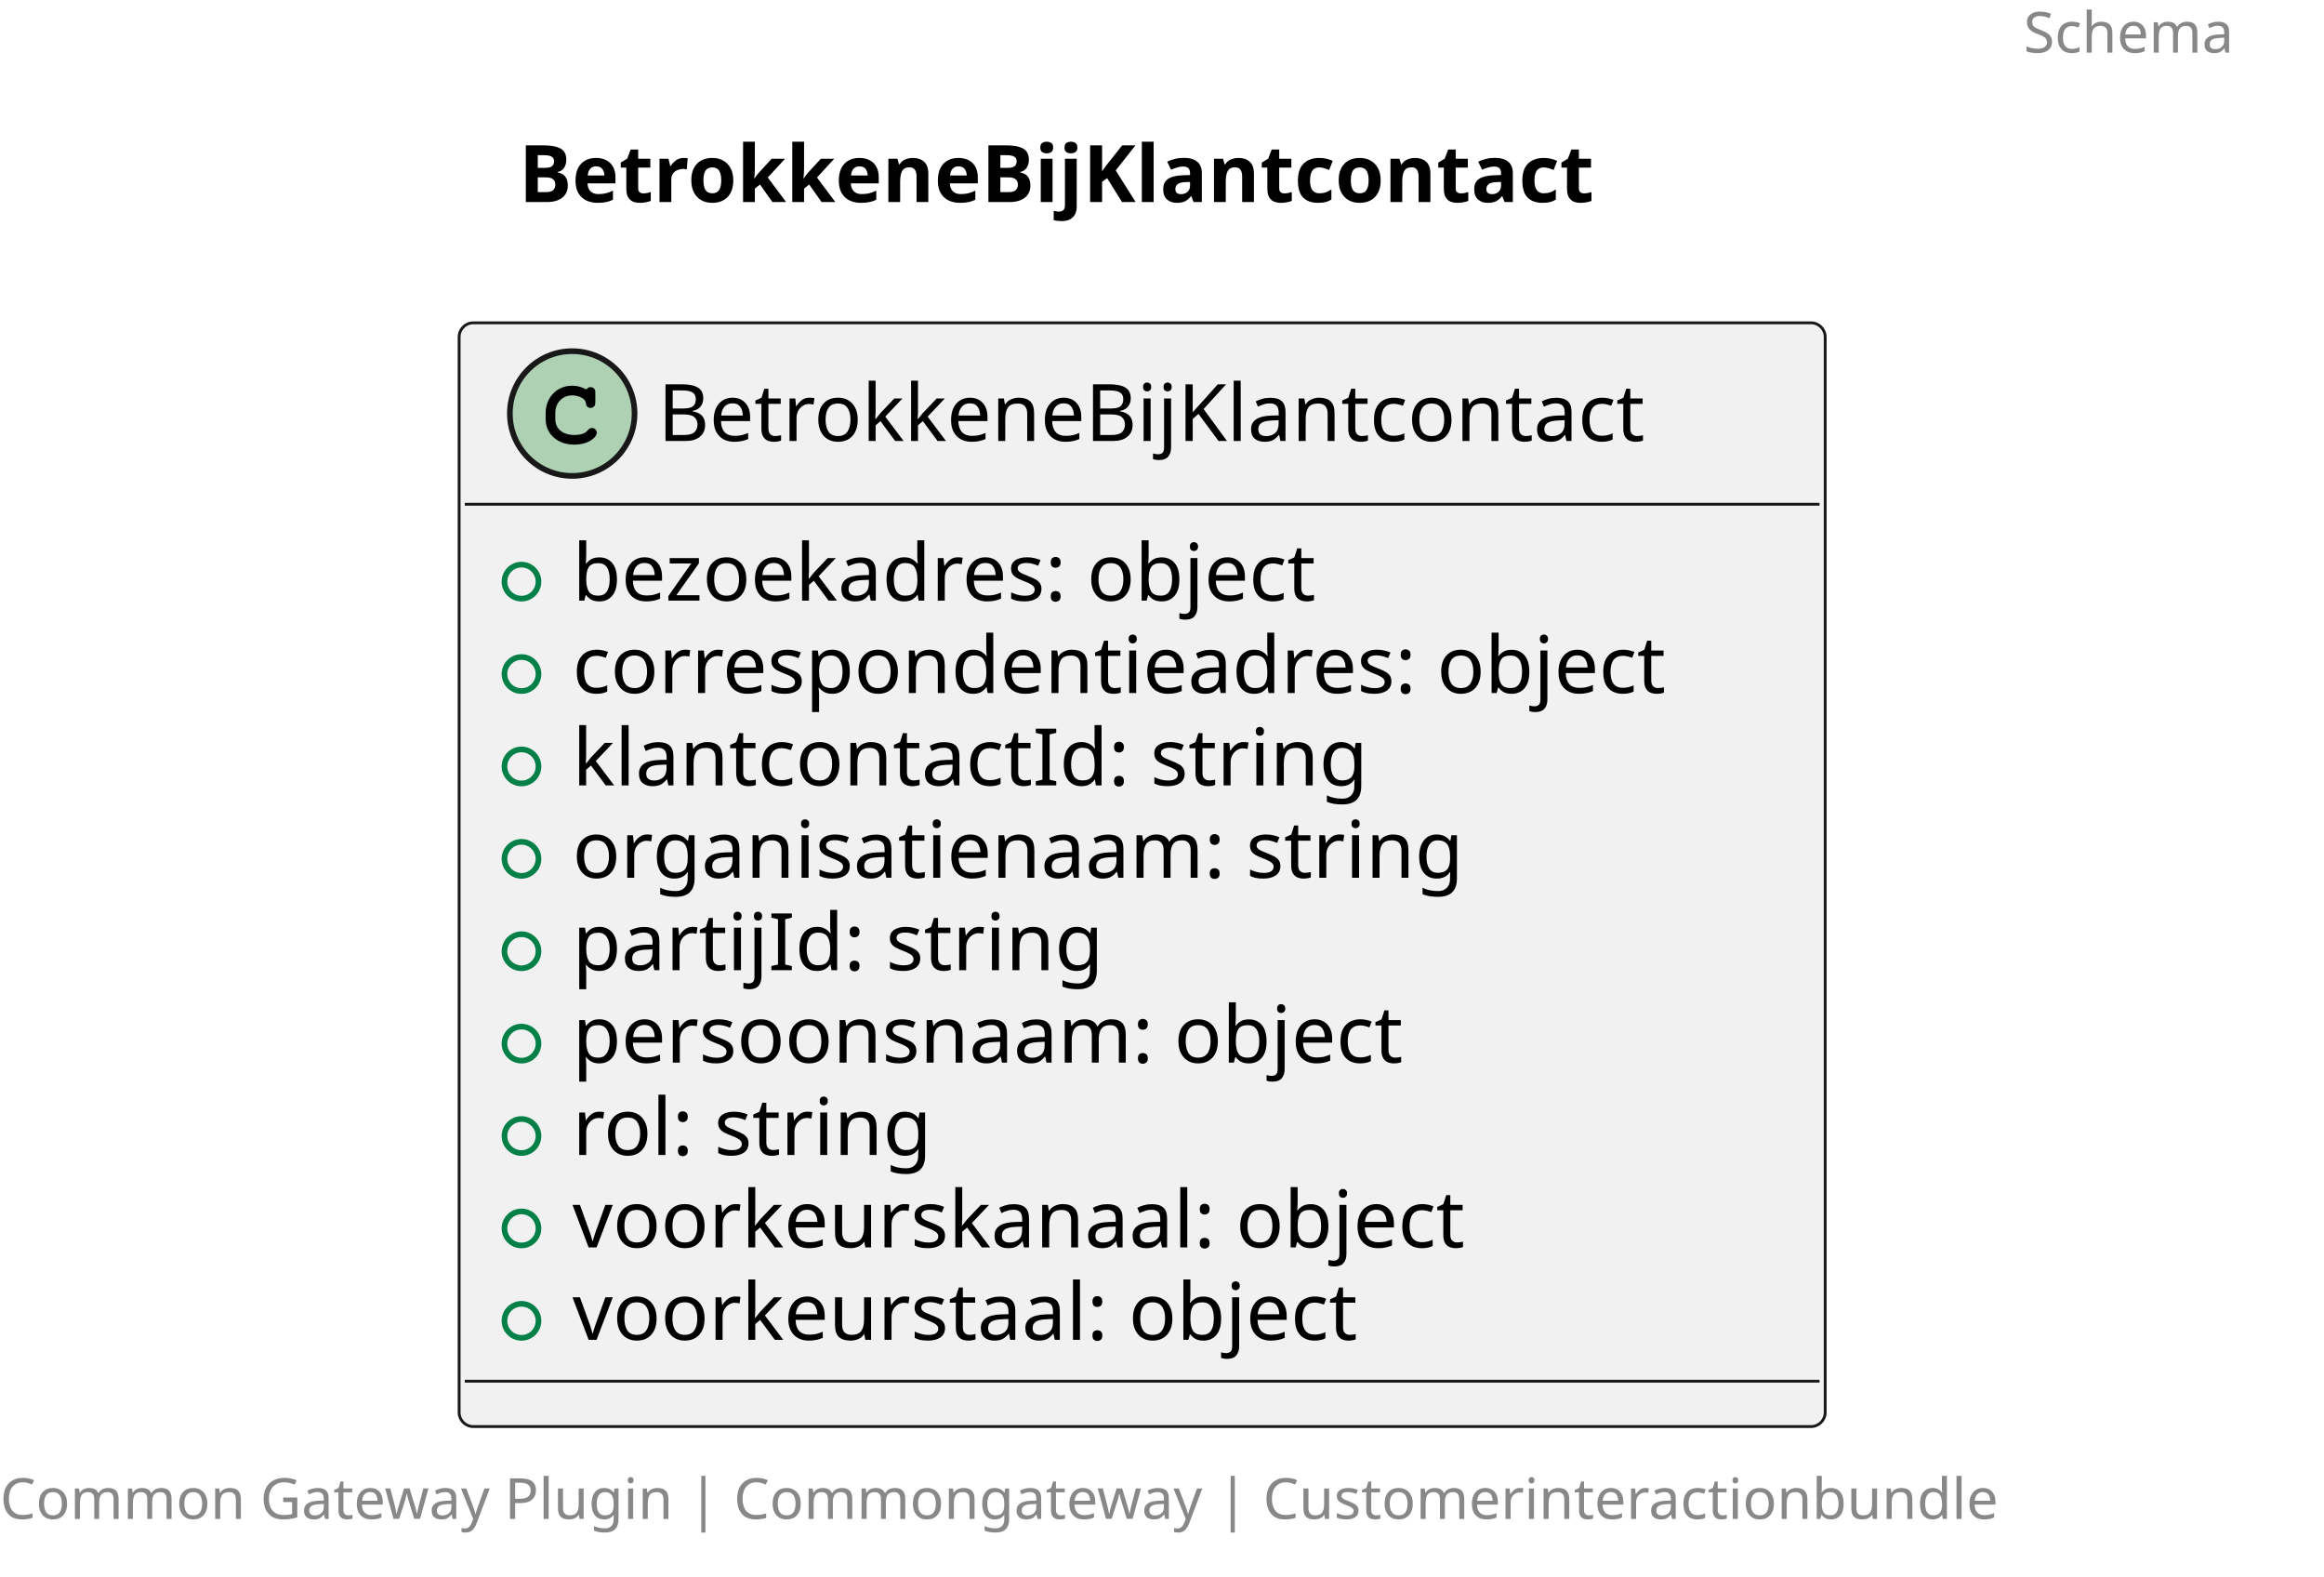
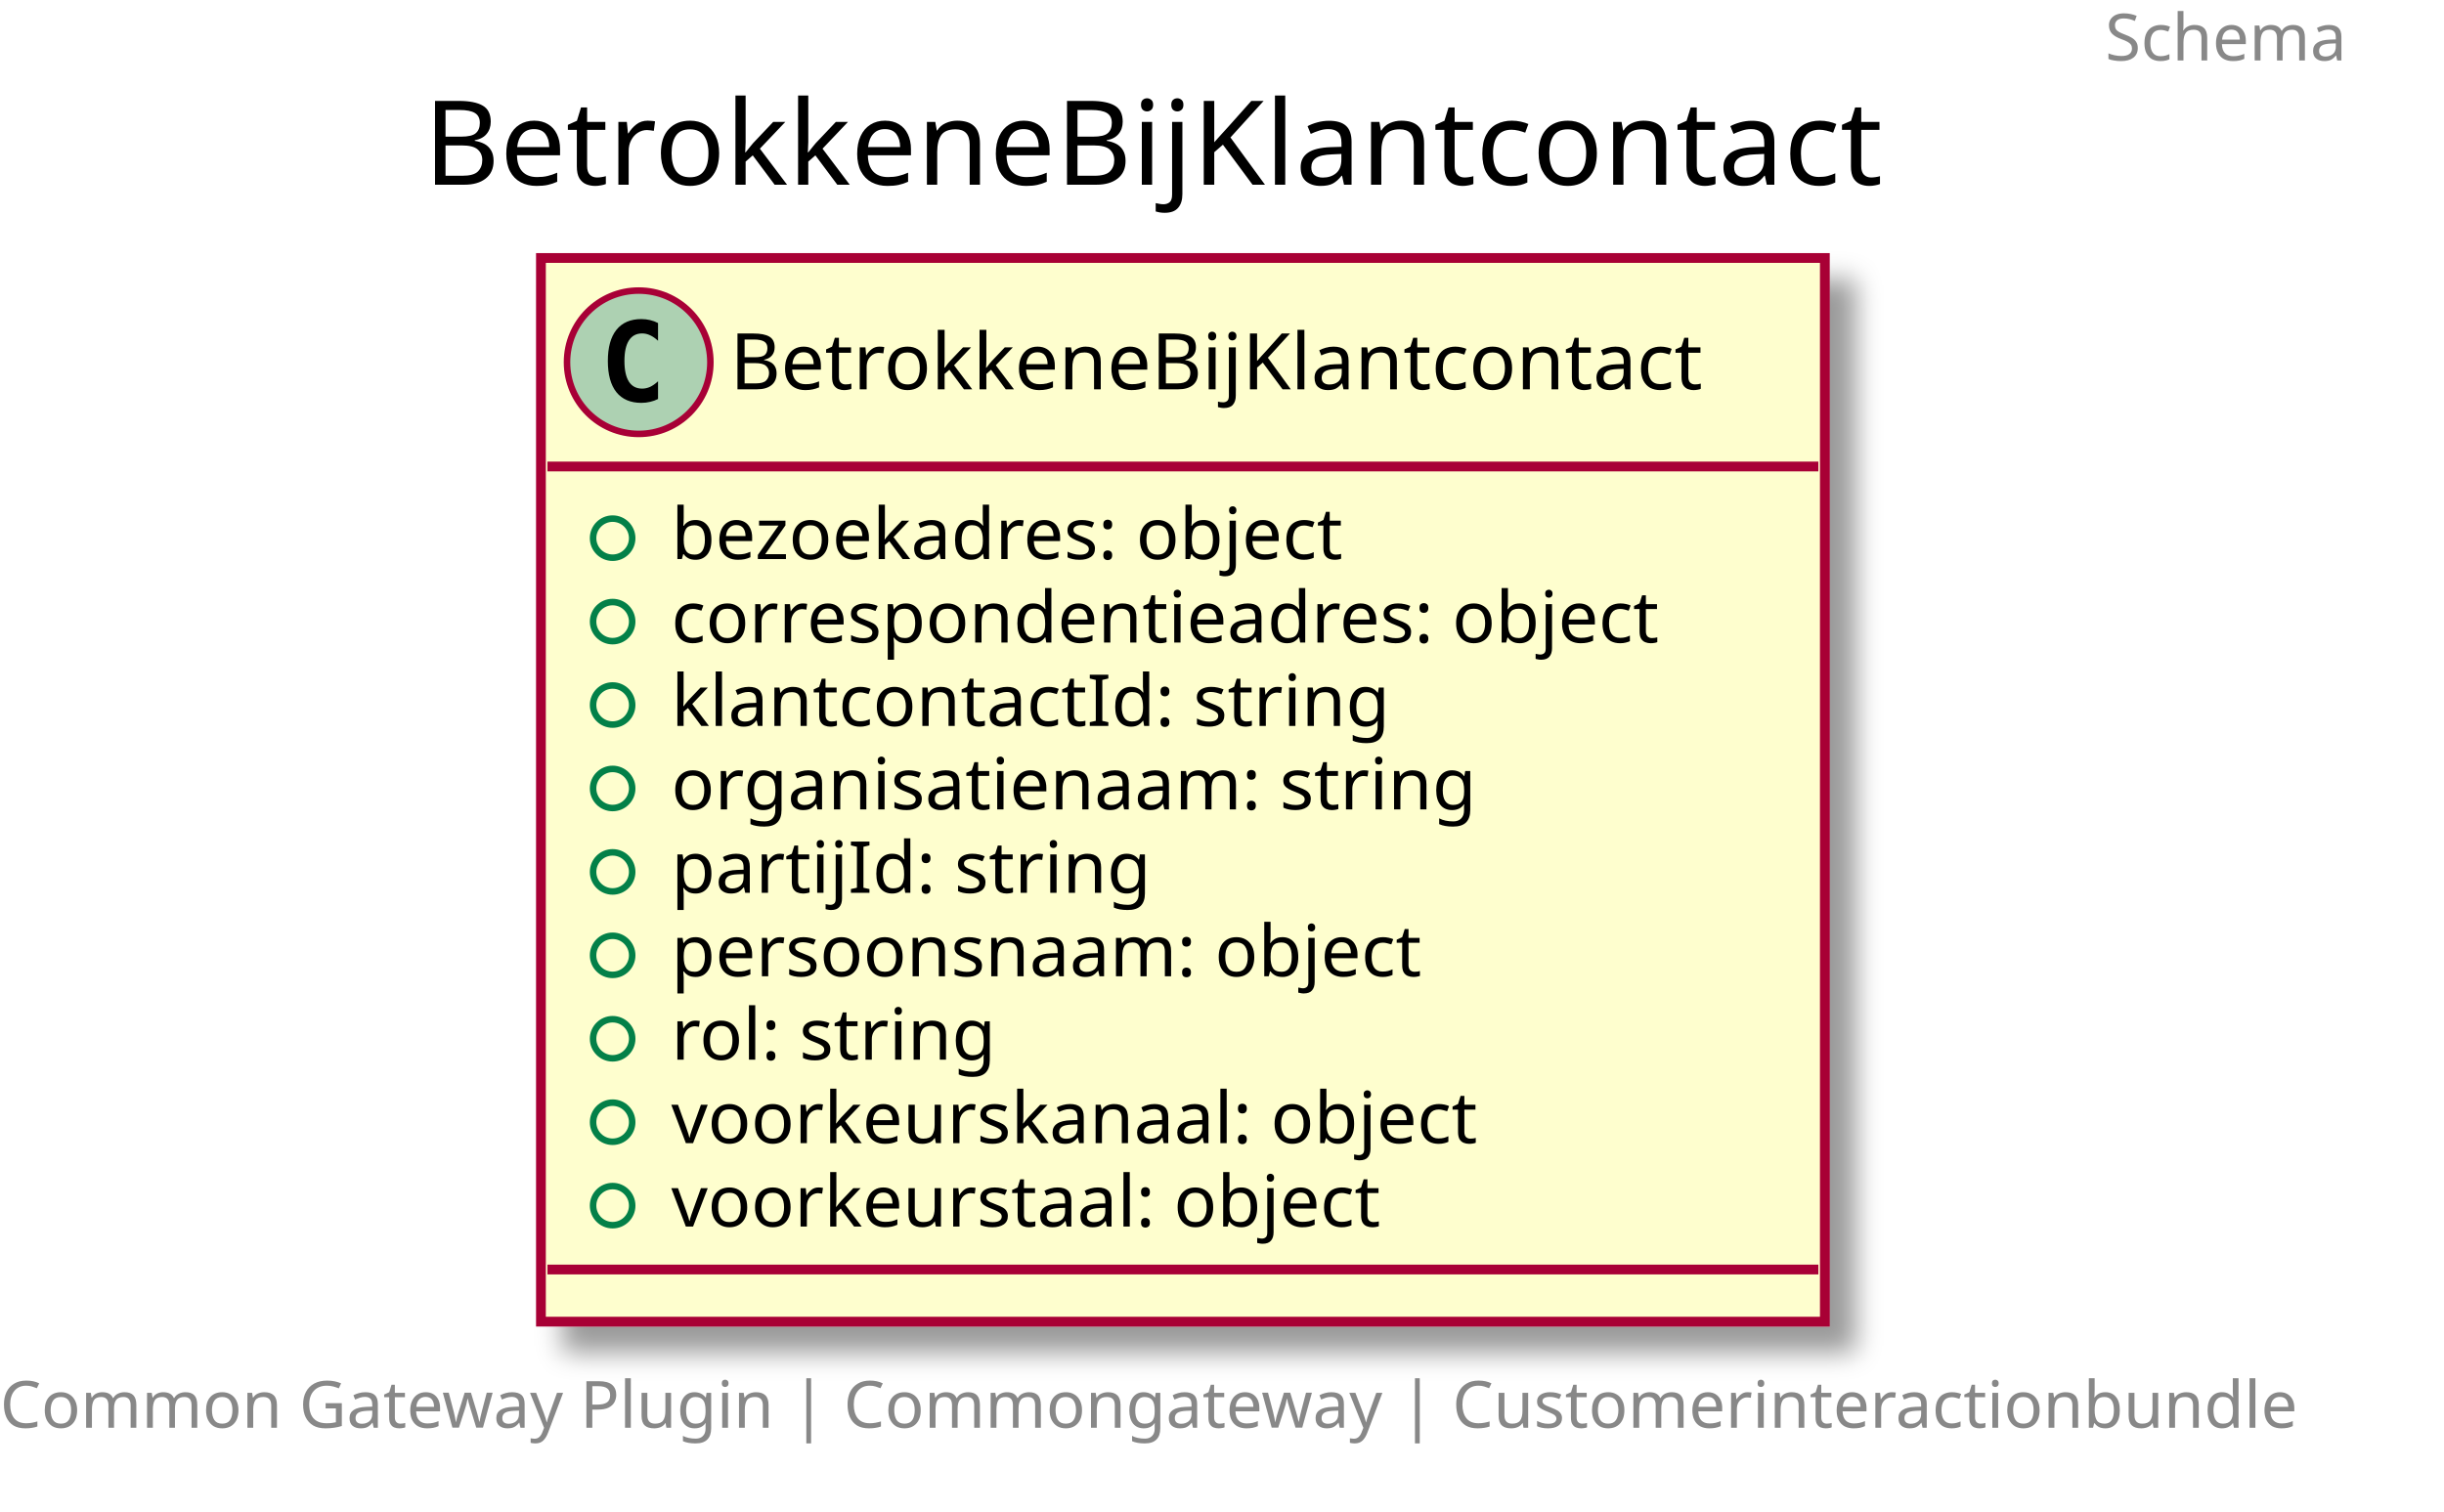
- <svg xmlns="http://www.w3.org/2000/svg" contentStyleType="text/css" height="278px" preserveAspectRatio="none" style="width:410px;height:278px;background:#FFFFFF;" version="1.1" viewBox="0 0 410 278" width="410px" zoomAndPan="magnify">
-   <defs />
+ <svg xmlns="http://www.w3.org/2000/svg" contentScriptType="application/ecmascript" contentStyleType="text/css" height="232px" preserveAspectRatio="none" style="width:375px;height:232px;" version="1.1" viewBox="0 0 375 232" width="375px" zoomAndPan="magnify">
+   <defs>
+     <filter height="300%" id="f1ge688rtqx9od" width="300%" x="-1" y="-1">
+       <feGaussianBlur result="blurOut" stdDeviation="2.0" />
+       <feColorMatrix in="blurOut" result="blurOut2" type="matrix" values="0 0 0 0 0 0 0 0 0 0 0 0 0 0 0 0 0 0 .4 0" />
+       <feOffset dx="4.0" dy="4.0" in="blurOut2" result="blurOut3" />
+       <feBlend in="SourceGraphic" in2="blurOut3" mode="normal" />
+     </filter>
+   </defs>
  <g>
-     <text fill="#888888" font-family="sans-serif" font-size="10" lengthAdjust="spacing" textLength="45" x="357" y="9.282">Schema</text>
-     <text fill="#000000" font-family="sans-serif" font-size="14" font-weight="bold" lengthAdjust="spacing" textLength="219" x="91.5" y="35.636">BetrokkeneBijKlantcontact</text>
-     <g id="elem_BetrokkeneBijKlantcontact">
-       <rect codeLine="5" fill="#F1F1F1" height="194.672" id="BetrokkeneBijKlantcontact" rx="2.5" ry="2.5" style="stroke:#181818;stroke-width:0.5;" width="241" x="81" y="56.938" />
-       <ellipse cx="100.95" cy="72.938" fill="#ADD1B2" rx="11" ry="11" style="stroke:#181818;stroke-width:1.0;" />
-       <path d="M103.294,68.609 C102.356,68.172 101.763,68.031 100.888,68.031 C98.263,68.031 96.263,70.109 96.263,72.828 L96.263,73.953 C96.263,76.531 98.372,78.422 101.263,78.422 C102.481,78.422 103.638,78.125 104.388,77.578 C104.966,77.172 105.294,76.719 105.294,76.328 C105.294,75.875 104.903,75.484 104.434,75.484 C104.216,75.484 104.013,75.562 103.825,75.75 C103.372,76.234 103.372,76.234 103.184,76.328 C102.763,76.594 102.075,76.719 101.309,76.719 C99.263,76.719 97.966,75.625 97.966,73.922 L97.966,72.828 C97.966,71.047 99.216,69.734 100.95,69.734 C101.528,69.734 102.138,69.891 102.606,70.141 C103.091,70.422 103.263,70.641 103.356,71.047 C103.419,71.453 103.45,71.578 103.591,71.703 C103.731,71.844 103.966,71.953 104.184,71.953 C104.45,71.953 104.716,71.812 104.888,71.594 C104.997,71.438 105.028,71.25 105.028,70.828 L105.028,69.406 C105.028,68.969 105.013,68.844 104.919,68.688 C104.763,68.422 104.481,68.281 104.184,68.281 C103.888,68.281 103.684,68.375 103.466,68.688 L103.294,68.609 Z " fill="#000000" />
-       <text fill="#000000" font-family="sans-serif" font-size="14" lengthAdjust="spacing" textLength="198" x="116.05" y="77.784">BetrokkeneBijKlantcontact</text>
-       <line style="stroke:#181818;stroke-width:0.5;" x1="82" x2="321" y1="88.938" y2="88.938" />
-       <ellipse cx="92" cy="102.586" fill="none" rx="3" ry="3" style="stroke:#038048;stroke-width:1.0;" />
-       <text fill="#000000" font-family="sans-serif" font-size="14" lengthAdjust="spacing" textLength="149" x="101" y="105.933">bezoekadres: object</text>
-       <ellipse cx="92" cy="118.883" fill="none" rx="3" ry="3" style="stroke:#038048;stroke-width:1.0;" />
-       <text fill="#000000" font-family="sans-serif" font-size="14" lengthAdjust="spacing" textLength="215" x="101" y="122.23">correspondentieadres: object</text>
-       <ellipse cx="92" cy="135.18" fill="none" rx="3" ry="3" style="stroke:#038048;stroke-width:1.0;" />
-       <text fill="#000000" font-family="sans-serif" font-size="14" lengthAdjust="spacing" textLength="157" x="101" y="138.526">klantcontactId: string</text>
-       <ellipse cx="92" cy="151.477" fill="none" rx="3" ry="3" style="stroke:#038048;stroke-width:1.0;" />
-       <text fill="#000000" font-family="sans-serif" font-size="14" lengthAdjust="spacing" textLength="170" x="101" y="154.823">organisatienaam: string</text>
-       <ellipse cx="92" cy="167.773" fill="none" rx="3" ry="3" style="stroke:#038048;stroke-width:1.0;" />
-       <text fill="#000000" font-family="sans-serif" font-size="14" lengthAdjust="spacing" textLength="103" x="101" y="171.12">partijId: string</text>
-       <ellipse cx="92" cy="184.07" fill="none" rx="3" ry="3" style="stroke:#038048;stroke-width:1.0;" />
-       <text fill="#000000" font-family="sans-serif" font-size="14" lengthAdjust="spacing" textLength="161" x="101" y="187.417">persoonsnaam: object</text>
-       <ellipse cx="92" cy="200.367" fill="none" rx="3" ry="3" style="stroke:#038048;stroke-width:1.0;" />
-       <text fill="#000000" font-family="sans-serif" font-size="14" lengthAdjust="spacing" textLength="70" x="101" y="203.714">rol: string</text>
-       <ellipse cx="92" cy="216.664" fill="none" rx="3" ry="3" style="stroke:#038048;stroke-width:1.0;" />
-       <text fill="#000000" font-family="sans-serif" font-size="14" lengthAdjust="spacing" textLength="173" x="101" y="220.011">voorkeurskanaal: object</text>
-       <ellipse cx="92" cy="232.961" fill="none" rx="3" ry="3" style="stroke:#038048;stroke-width:1.0;" />
-       <text fill="#000000" font-family="sans-serif" font-size="14" lengthAdjust="spacing" textLength="154" x="101" y="236.308">voorkeurstaal: object</text>
-       <line style="stroke:#181818;stroke-width:0.5;" x1="82" x2="321" y1="243.609" y2="243.609" />
-     </g>
-     <text fill="#888888" font-family="sans-serif" font-size="10" lengthAdjust="spacing" textLength="402" x="0" y="267.892">Common Gateway Plugin | Commongateway | Customerinteractionbundle</text>
+     <text fill="#888888" font-family="sans-serif" font-size="10" lengthAdjust="spacingAndGlyphs" textLength="40" x="323" y="9.282">Schema</text>
+     <text fill="#000000" font-family="sans-serif" font-size="18" lengthAdjust="spacingAndGlyphs" textLength="233" x="65" y="28.349">BetrokkeneBijKlantcontact</text>
+     <rect fill="#FEFECE" filter="url(#f1ge688rtqx9od)" height="163.242" id="BetrokkeneBijKlantcontact" style="stroke: #A80036; stroke-width: 1.5;" width="197" x="83" y="39.594" />
+     <ellipse cx="98" cy="55.594" fill="#ADD1B2" rx="11" ry="11" style="stroke: #A80036; stroke-width: 1.0;" />
+     <path d="M100.969,61.234 Q100.391,61.531 99.75,61.672 Q99.109,61.828 98.406,61.828 Q95.906,61.828 94.578,60.188 Q93.266,58.531 93.266,55.406 Q93.266,52.281 94.578,50.625 Q95.906,48.969 98.406,48.969 Q99.109,48.969 99.75,49.125 Q100.406,49.281 100.969,49.578 L100.969,52.297 Q100.344,51.719 99.75,51.453 Q99.156,51.172 98.531,51.172 Q97.188,51.172 96.5,52.25 Q95.812,53.312 95.812,55.406 Q95.812,57.5 96.5,58.578 Q97.188,59.641 98.531,59.641 Q99.156,59.641 99.75,59.375 Q100.344,59.094 100.969,58.516 L100.969,61.234 Z " />
+     <text fill="#000000" font-family="sans-serif" font-size="12" lengthAdjust="spacingAndGlyphs" textLength="165" x="112" y="59.748">BetrokkeneBijKlantcontact</text>
+     <line style="stroke: #A80036; stroke-width: 1.5;" x1="84" x2="279" y1="71.594" y2="71.594" />
+     <ellipse cx="94" cy="82.594" fill="none" rx="3" ry="3" style="stroke: #038048; stroke-width: 1.0;" />
+     <text fill="#000000" font-family="sans-serif" font-size="11" lengthAdjust="spacingAndGlyphs" textLength="114" x="103" y="85.804">bezoekadres: object</text>
+     <ellipse cx="94" cy="95.398" fill="none" rx="3" ry="3" style="stroke: #038048; stroke-width: 1.0;" />
+     <text fill="#000000" font-family="sans-serif" font-size="11" lengthAdjust="spacingAndGlyphs" textLength="168" x="103" y="98.609">correspondentieadres: object</text>
+     <ellipse cx="94" cy="108.203" fill="none" rx="3" ry="3" style="stroke: #038048; stroke-width: 1.0;" />
+     <text fill="#000000" font-family="sans-serif" font-size="11" lengthAdjust="spacingAndGlyphs" textLength="119" x="103" y="111.414">klantcontactId: string</text>
+     <ellipse cx="94" cy="121.008" fill="none" rx="3" ry="3" style="stroke: #038048; stroke-width: 1.0;" />
+     <text fill="#000000" font-family="sans-serif" font-size="11" lengthAdjust="spacingAndGlyphs" textLength="137" x="103" y="124.218">organisatienaam: string</text>
+     <ellipse cx="94" cy="133.812" fill="none" rx="3" ry="3" style="stroke: #038048; stroke-width: 1.0;" />
+     <text fill="#000000" font-family="sans-serif" font-size="11" lengthAdjust="spacingAndGlyphs" textLength="80" x="103" y="137.023">partijId: string</text>
+     <ellipse cx="94" cy="146.617" fill="none" rx="3" ry="3" style="stroke: #038048; stroke-width: 1.0;" />
+     <text fill="#000000" font-family="sans-serif" font-size="11" lengthAdjust="spacingAndGlyphs" textLength="128" x="103" y="149.828">persoonsnaam: object</text>
+     <ellipse cx="94" cy="159.422" fill="none" rx="3" ry="3" style="stroke: #038048; stroke-width: 1.0;" />
+     <text fill="#000000" font-family="sans-serif" font-size="11" lengthAdjust="spacingAndGlyphs" textLength="56" x="103" y="162.632">rol: string</text>
+     <ellipse cx="94" cy="172.227" fill="none" rx="3" ry="3" style="stroke: #038048; stroke-width: 1.0;" />
+     <text fill="#000000" font-family="sans-serif" font-size="11" lengthAdjust="spacingAndGlyphs" textLength="136" x="103" y="175.437">voorkeurskanaal: object</text>
+     <ellipse cx="94" cy="185.031" fill="none" rx="3" ry="3" style="stroke: #038048; stroke-width: 1.0;" />
+     <text fill="#000000" font-family="sans-serif" font-size="11" lengthAdjust="spacingAndGlyphs" textLength="120" x="103" y="188.242">voorkeurstaal: object</text>
+     <line style="stroke: #A80036; stroke-width: 1.5;" x1="84" x2="279" y1="194.836" y2="194.836" />
+     <text fill="#888888" font-family="sans-serif" font-size="10" lengthAdjust="spacingAndGlyphs" textLength="363" x="0" y="219.118">Common Gateway Plugin | Commongateway | Customerinteractionbundle</text>
  </g>
</svg>
